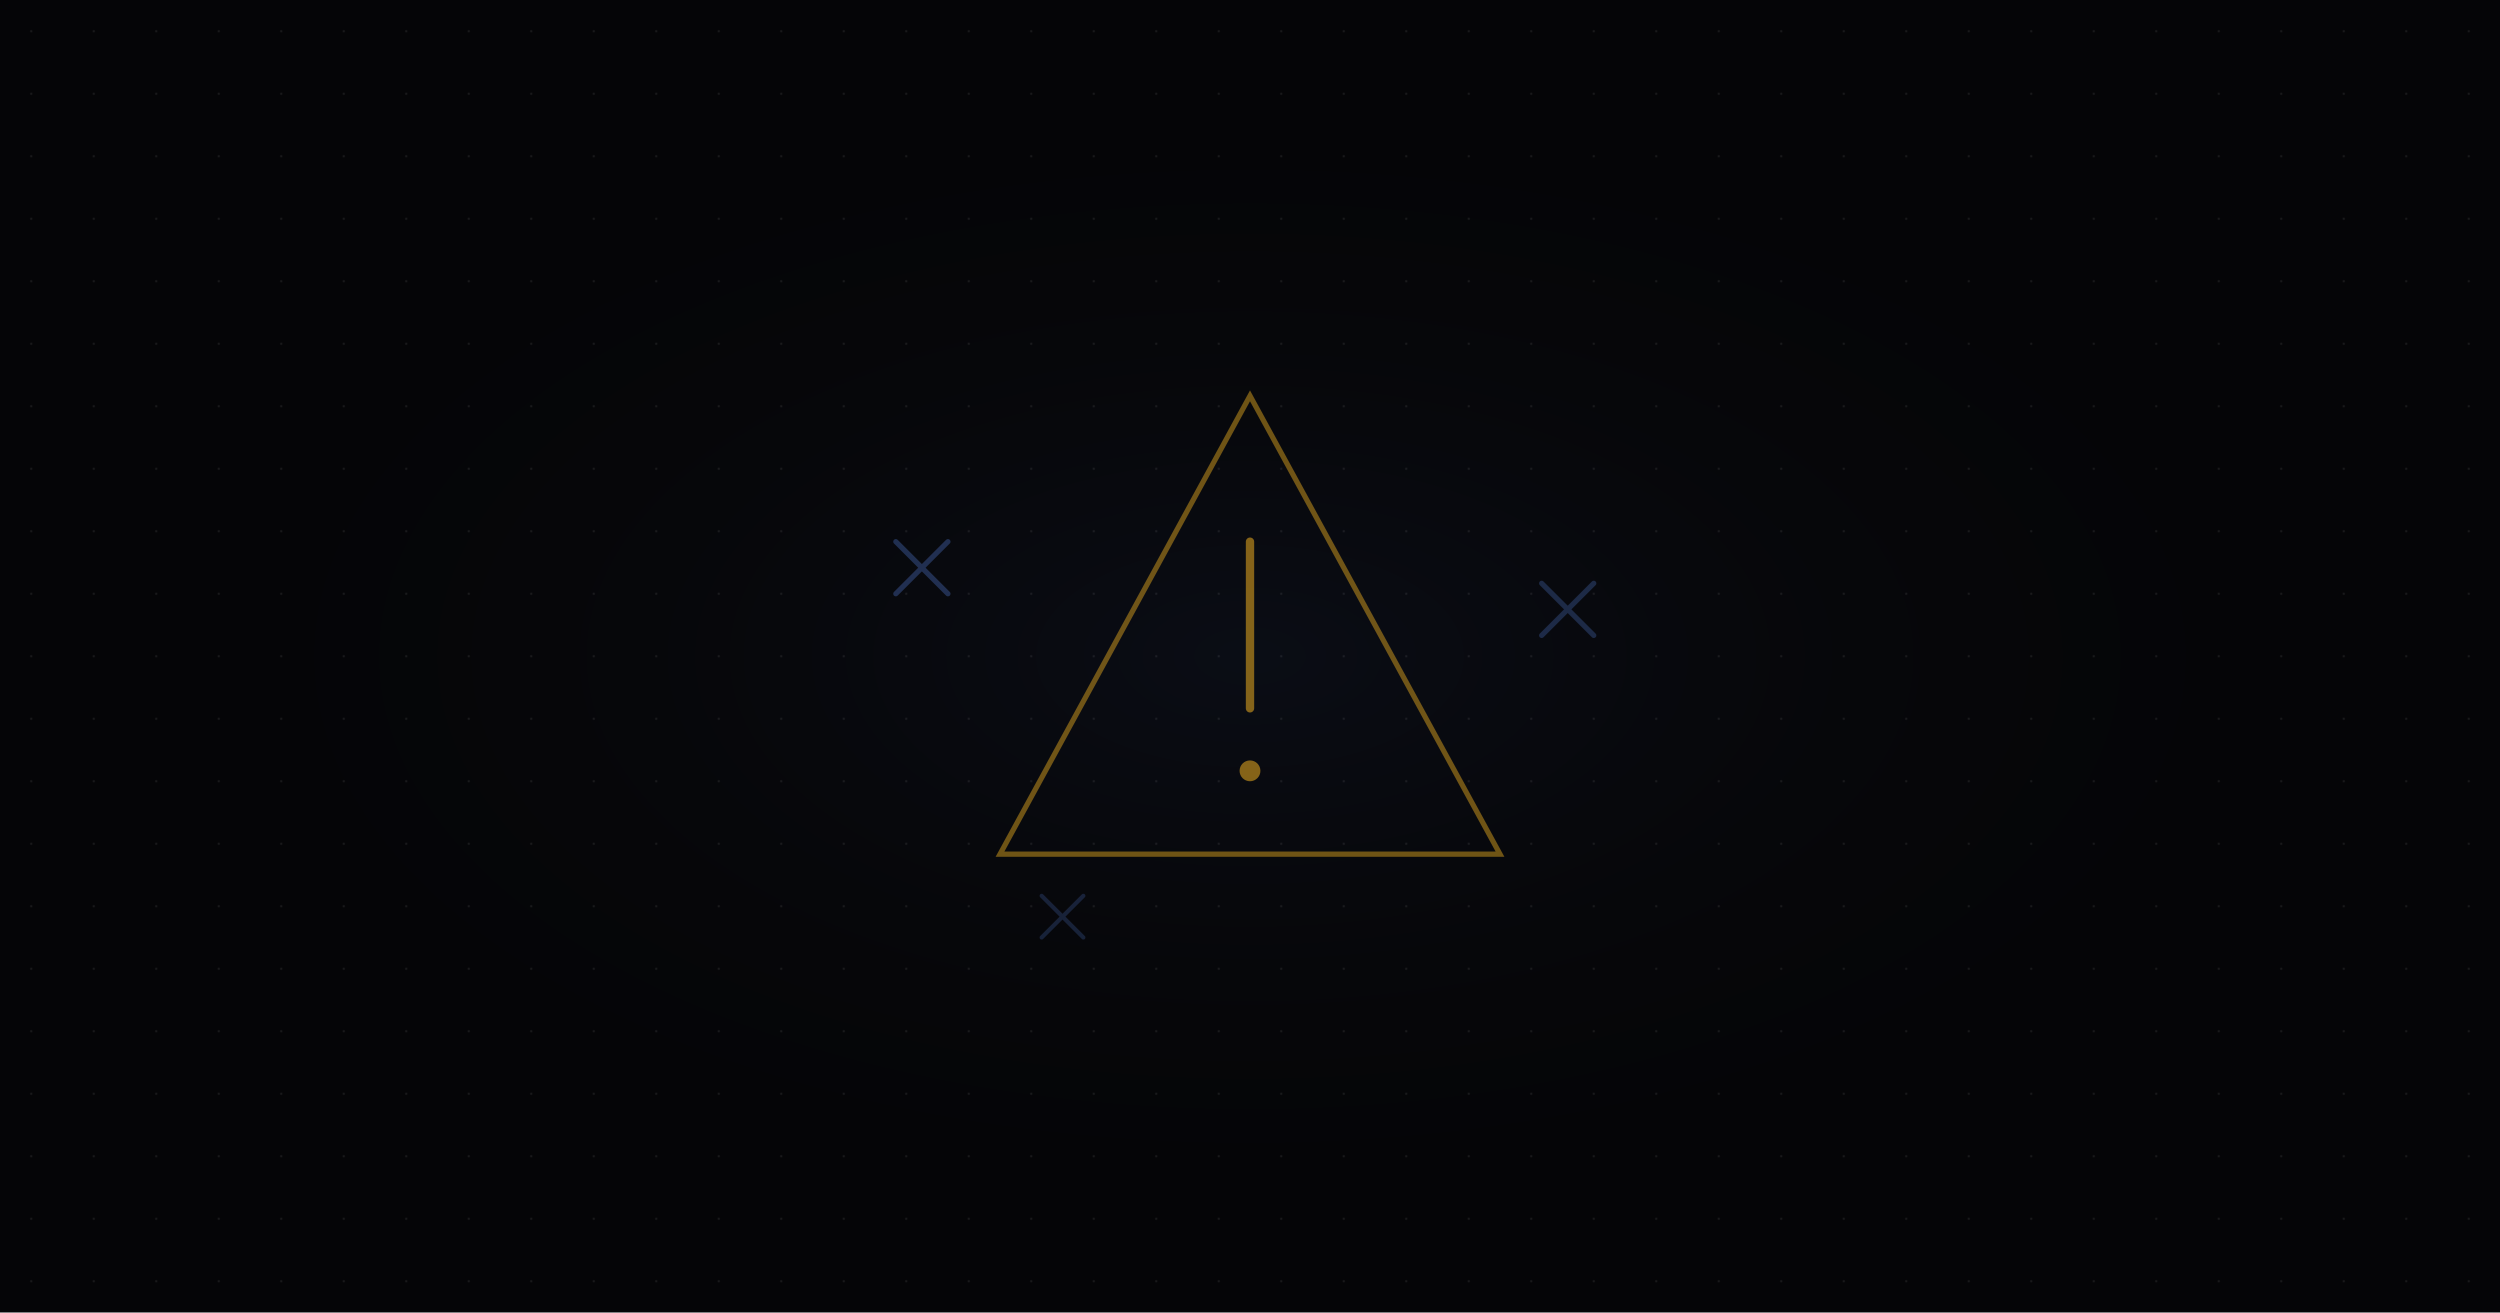
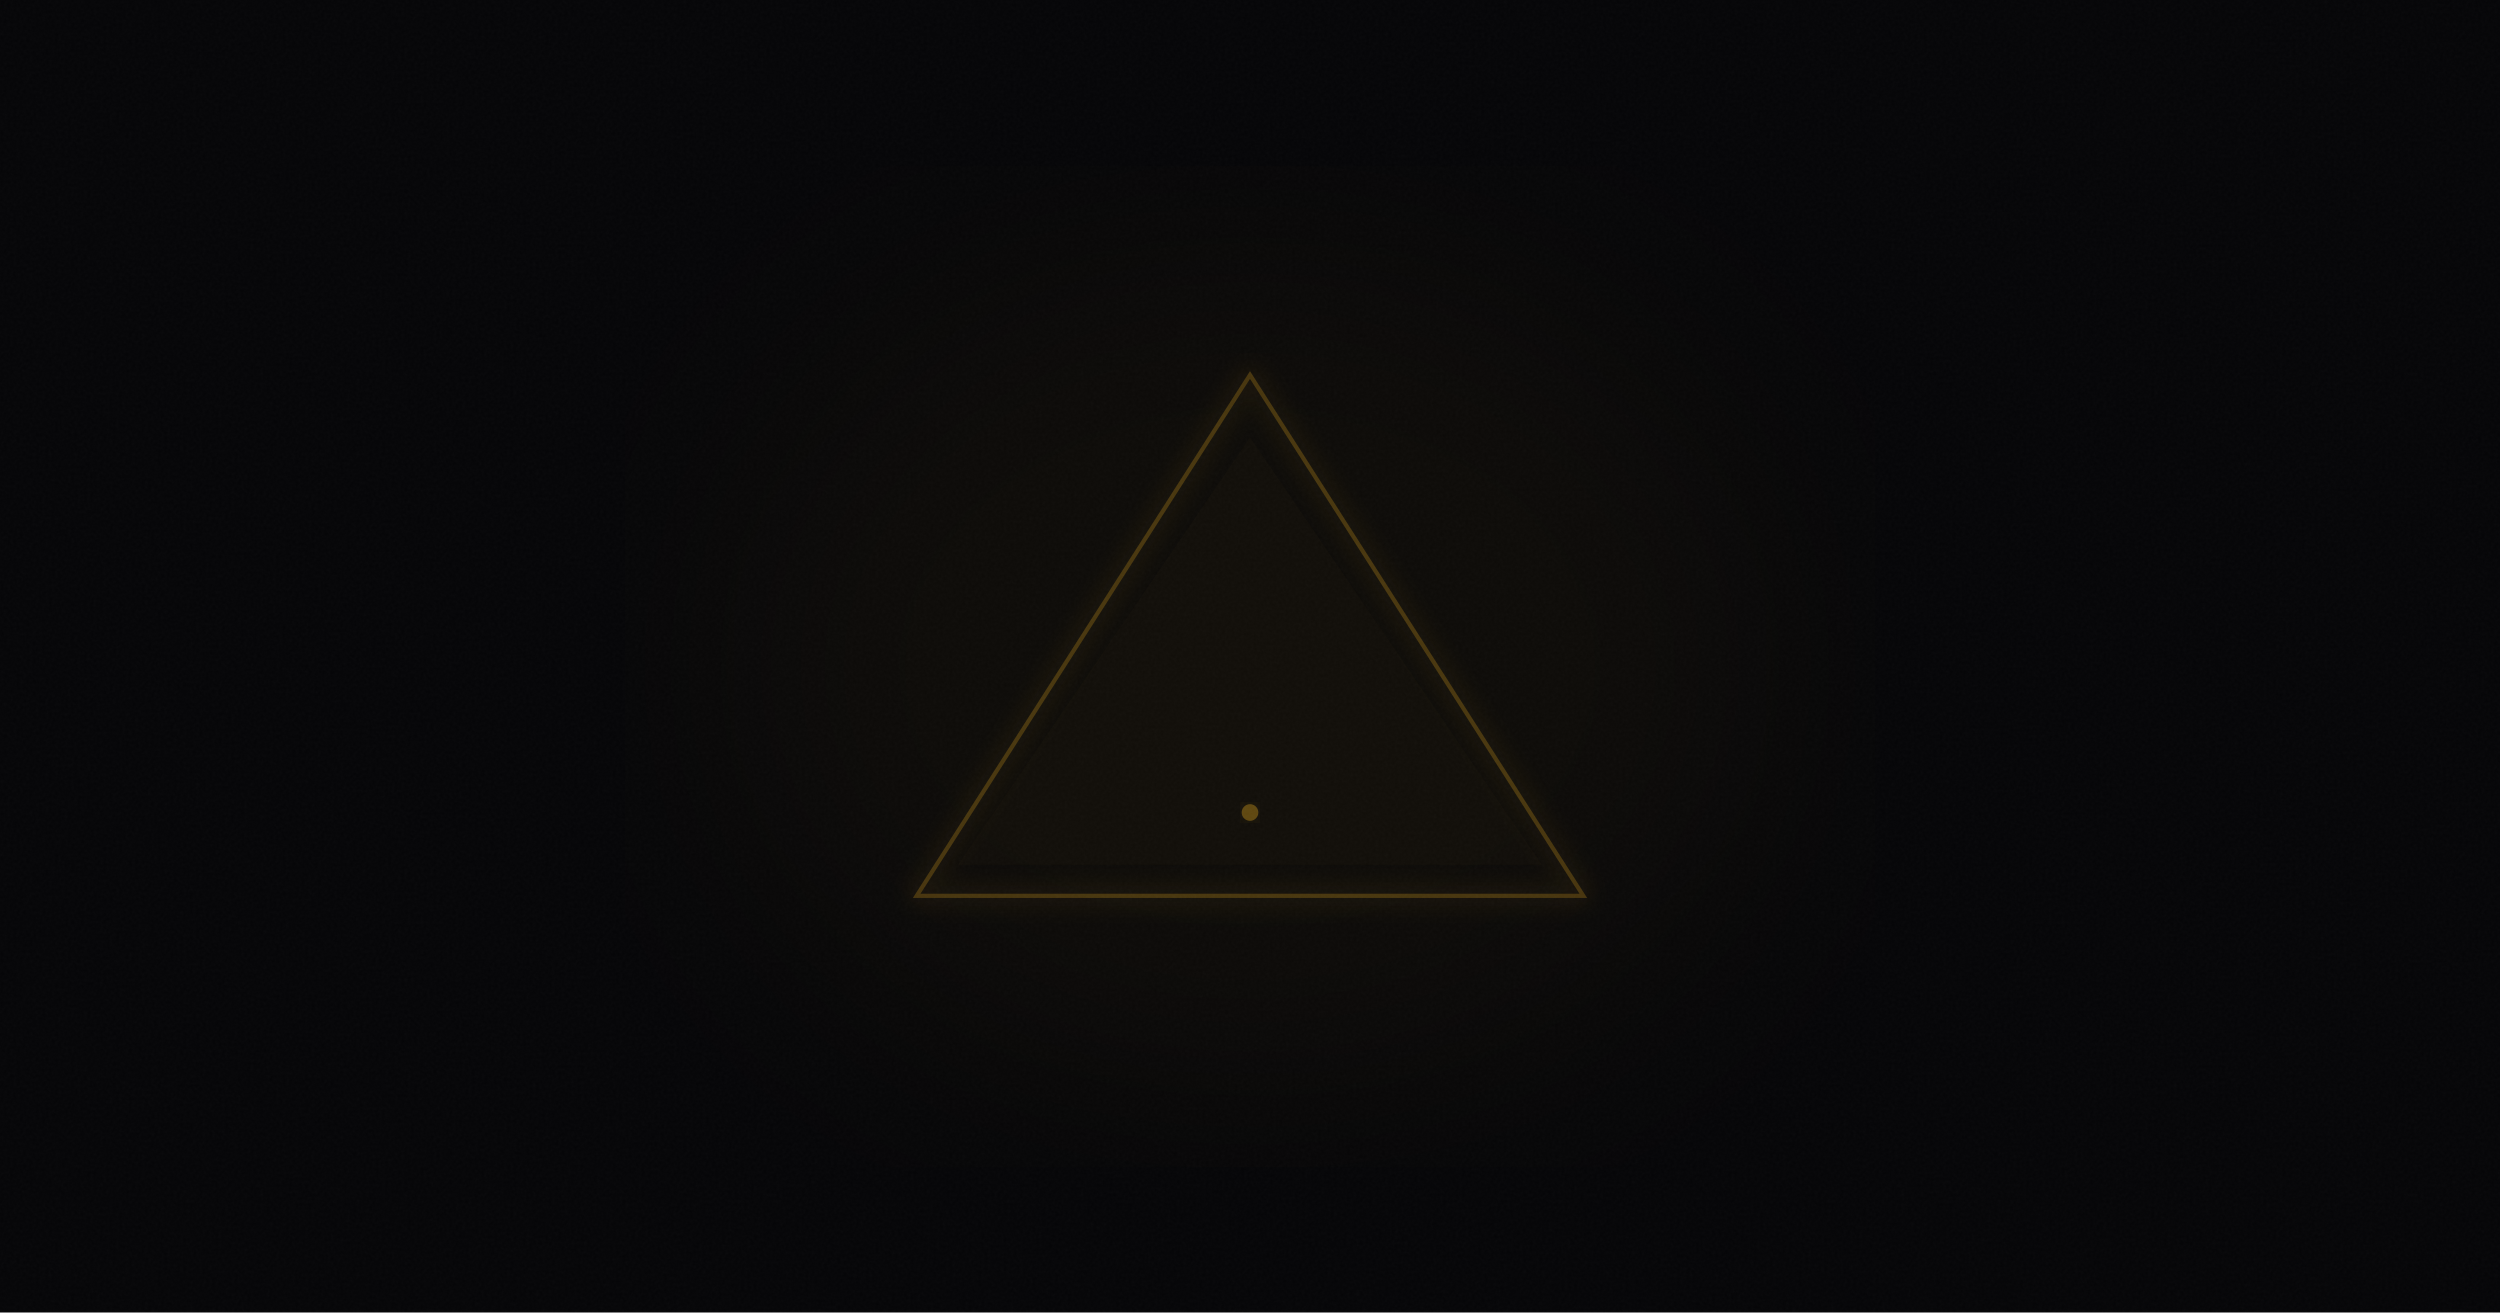
<svg xmlns="http://www.w3.org/2000/svg" viewBox="0 0 1200 630">
  <defs>
-     <pattern id="dots" x="0" y="0" width="30" height="30" patternUnits="userSpaceOnUse">
-       <circle cx="15" cy="15" r="0.6" fill="#ffffff12" />
-     </pattern>
-     <radialGradient id="glow" cx="50%" cy="50%" r="45%">
-       <stop offset="0%" stop-color="#5B8AEF" stop-opacity="0.06" />
-       <stop offset="100%" stop-color="#050507" stop-opacity="0" />
-     </radialGradient>
+     <filter id="noise" x="0" y="0" width="100%" height="100%">
+       <feTurbulence type="fractalNoise" baseFrequency="0.65" numOctaves="3" stitchTiles="stitch" />
+       <feColorMatrix type="saturate" values="0" />
+     </filter>
+     <filter id="blur-lg">
+       <feGaussianBlur stdDeviation="60" />
+     </filter>
+     <filter id="blur-md">
+       <feGaussianBlur stdDeviation="35" />
+     </filter>
+     <filter id="blur-sm">
+       <feGaussianBlur stdDeviation="18" />
+     </filter>
+     <filter id="glow">
+       <feGaussianBlur stdDeviation="6" result="blur" />
+       <feMerge>
+         <feMergeNode in="blur" />
+         <feMergeNode in="SourceGraphic" />
+       </feMerge>
+     </filter>
+     <filter id="glow-strong">
+       <feGaussianBlur stdDeviation="12" result="blur" />
+       <feMerge>
+         <feMergeNode in="blur" />
+         <feMergeNode in="SourceGraphic" />
+       </feMerge>
+     </filter>
  </defs>
  <rect width="1200" height="630" fill="#050507" />
-   <rect width="1200" height="630" fill="url(#glow)" />
-   <rect width="1200" height="630" fill="url(#dots)" />
-   <path d="M600,190 L720,410 L480,410 Z" fill="none" stroke="#d79f1e" stroke-width="2.5" opacity="0.5" />
-   <line x1="600" y1="260" x2="600" y2="340" stroke="#d79f1e" stroke-width="4" stroke-linecap="round" opacity="0.6" />
-   <circle cx="600" cy="370" r="5" fill="#d79f1e" opacity="0.6" />
-   <g opacity="0.3">
-     <line x1="430" y1="260" x2="455" y2="285" stroke="#5B8AEF" stroke-width="2.5" stroke-linecap="round" />
-     <line x1="455" y1="260" x2="430" y2="285" stroke="#5B8AEF" stroke-width="2.5" stroke-linecap="round" />
-   </g>
-   <g opacity="0.25">
-     <line x1="740" y1="280" x2="765" y2="305" stroke="#5B8AEF" stroke-width="2.5" stroke-linecap="round" />
-     <line x1="765" y1="280" x2="740" y2="305" stroke="#5B8AEF" stroke-width="2.5" stroke-linecap="round" />
-   </g>
-   <g opacity="0.2">
-     <line x1="500" y1="430" x2="520" y2="450" stroke="#5B8AEF" stroke-width="2" stroke-linecap="round" />
-     <line x1="520" y1="430" x2="500" y2="450" stroke="#5B8AEF" stroke-width="2" stroke-linecap="round" />
-   </g>
+   <ellipse cx="600" cy="320" rx="250" ry="200" fill="#d79f1e" opacity="0.04" filter="url(#blur-lg)" />
+   <path d="M600,180 L760,430 L440,430 Z" fill="none" stroke="#d79f1e" stroke-width="2" opacity="0.3" filter="url(#glow)" />
+   <path d="M600,210 L740,415 L460,415 Z" fill="#d79f1e" opacity="0.02" />
+   <line x1="600" y1="270" x2="600" y2="360" stroke="#d79f1e" stroke-width="3" stroke-linecap="round" opacity="0.4" filter="url(#glow)" />
+   <circle cx="600" cy="390" r="4" fill="#d79f1e" opacity="0.4" filter="url(#glow)" />
+   <rect width="1200" height="630" filter="url(#noise)" opacity="0.03" />
</svg>
